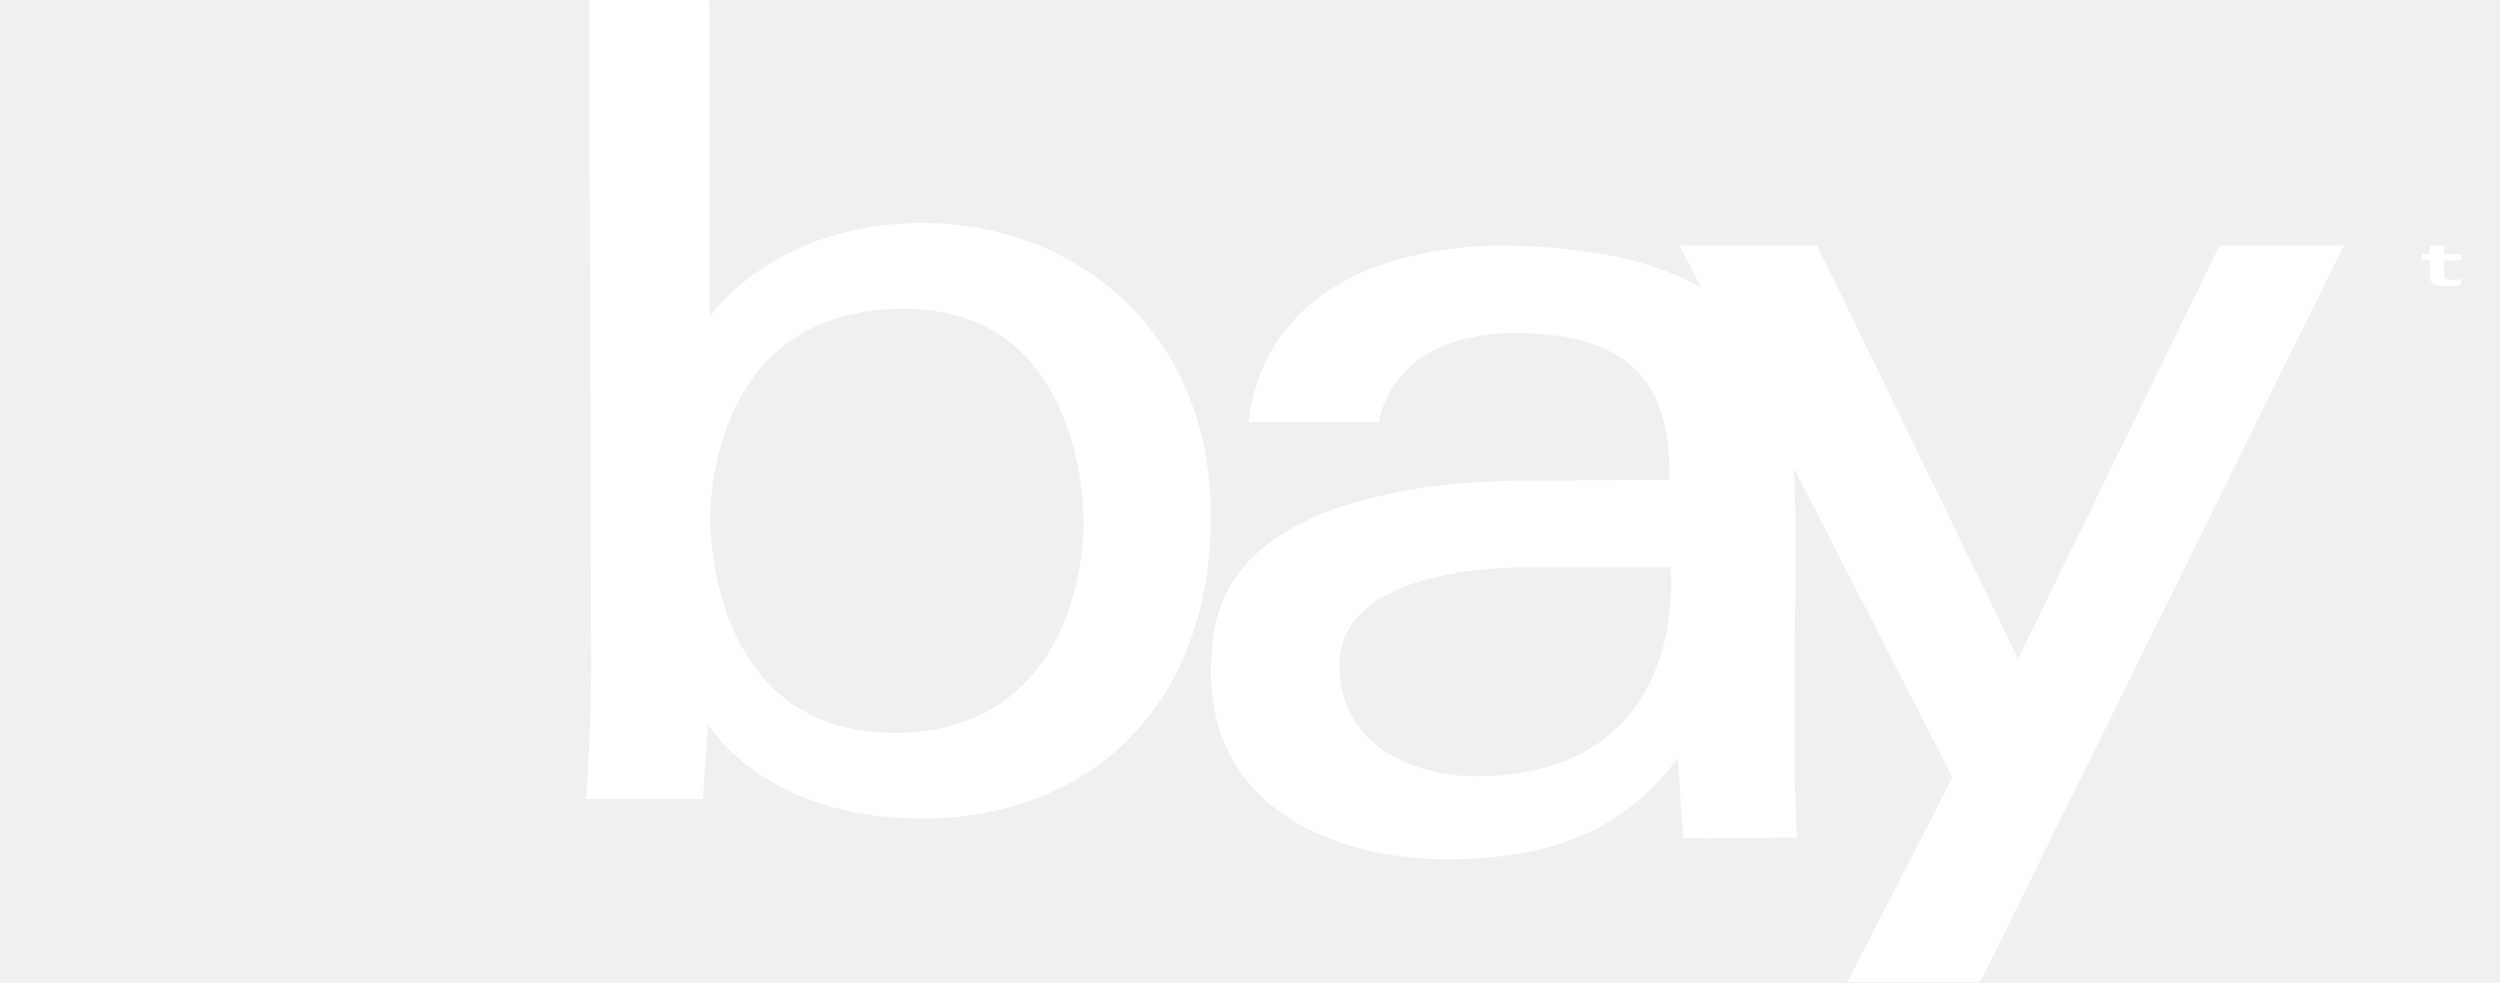
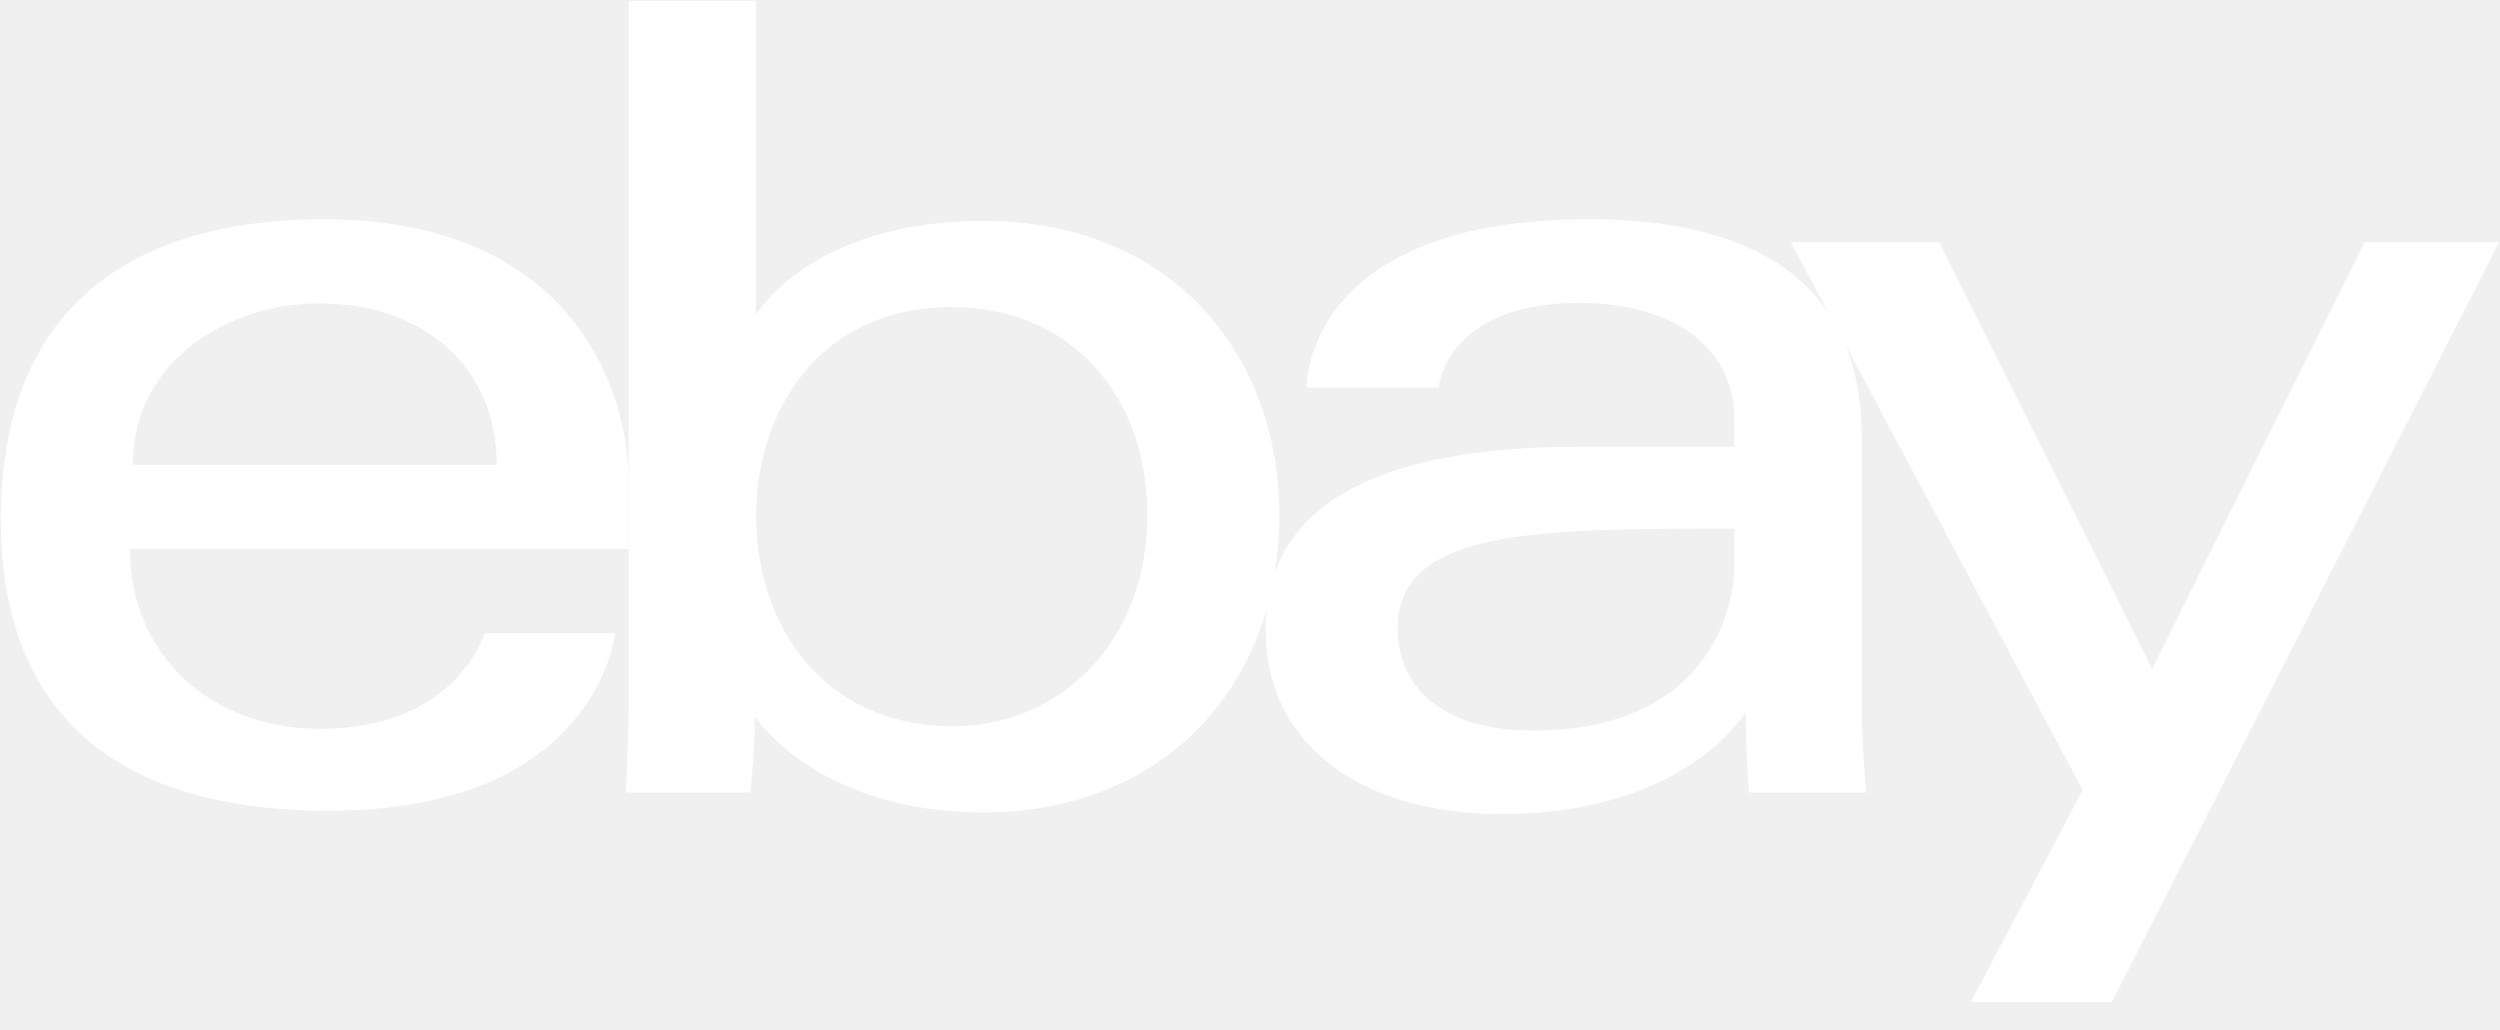
- <svg xmlns="http://www.w3.org/2000/svg" height="33" viewBox="0 0 84 33" width="84">
-   <mask id="a" fill="#fff">
-     <path d="m0 .031v20.364h19.537v-20.364z" fill="none" />
-   </mask>
-   <mask id="b" fill="#fff">
-     <path d="m1.134.564v-.543h-1.134v.543z" fill="none" />
-   </mask>
-   <g fill="#fff" fill-rule="evenodd" transform="">
-     <path d="m4.061 8.39s.277-5.49 5.832-5.492c5.535-.002 5.535 5.492 5.535 5.492zm5.928-8.359c-9.659-.002-10.034 8.383-9.985 10.56 0 0-.473 9.803 9.749 9.803 8.783 0 9.216-6.151 9.216-6.151l-4.041.009s-.787 3.388-5.158 3.298c-5.619-.117-5.837-6.188-5.837-6.188h15.567s1.181-11.329-9.51-11.332z" mask="url(#a)" transform="translate(0 8.25)" />
-     <path d="m30.138 24.624c-6.377.084-6.273-7.128-6.273-7.128s-.232-6.942 6.263-7.12c6.495-.178 6.283 7.269 6.283 7.269s.104 6.895-6.273 6.98m.927-17.132c-5.049-.03-7.221 3.152-7.221 3.152v-10.643h-4.048l.069 22.494s-.025 2.62-.178 4.352h3.932l.168-2.527s1.834 3.181 7.193 3.181c5.36 0 9.592-3.479 9.704-9.93.112-6.451-4.57-10.049-9.62-10.078" />
-     <path d="m49.42 26.083s-4.168.005-4.413-3.501c-.26-3.741 6.412-3.516 6.412-3.516l4.715-.005s.763 7.125-6.714 7.021m10.868-2.436c.011-2.986.093-5.652 0-7.533-.109-2.181.087-7.443-8.868-7.832 0 0-8.585-.824-9.477 5.903h4.391s.341-3.082 4.797-2.993c4.217.084 4.985 2.261 4.963 4.938 0 0-3.614.011-4.82.017-2.173.011-9.78.265-10.49 5.142-.845 5.799 4.072 7.608 7.919 7.585 3.847-.023 6.042-1.235 7.673-3.409l.174 2.7 3.826-.023s-.099-1.51-.087-4.496" />
-     <path d="m56.438 8.25h4.618l6.753 13.884 6.768-13.884h4.174l-12.218 24.75h-4.465l3.536-6.878z" />
-     <path d="m81.641 9.312v-.56h-.266v-.21h.266v-.292h.482v.292h.565v.21h-.565v.522c0 .095.095.133.258.133.108 0 .204-.012.299-.036v.2c-.119.034-.251.055-.433.055-.355 0-.605-.079-.605-.313" />
-     <path d="m.001.032h.171v.081c.048-.047.113-.092.227-.092.107 0 .183.037.223.094.059-.056.139-.094.252-.094.162 0 .261.074.261.204v.34h-.171v-.302c0-.085-.055-.13-.151-.13-.094 0-.16.046-.16.132v.3h-.171v-.303c0-.083-.056-.129-.151-.129-.095 0-.16.05-.16.132v.3h-.171z" mask="url(#b)" transform="translate(82.6875 8.25)" />
+ <svg xmlns="http://www.w3.org/2000/svg" width="85px" height="35px" viewBox="0 0 85 35" version="1.1">
+   <defs />
+   <g id="Page-1" stroke="none" stroke-width="1" fill="none" fill-rule="evenodd">
+     <g id="ebay" fill="#FFFFFF" fill-rule="nonzero">
+       <path d="M11.012,7.454 C5.021,7.454 0.028,9.996 0.028,17.664 C0.028,23.74 3.385,27.565 11.167,27.565 C20.326,27.565 20.913,21.532 20.913,21.532 L16.475,21.532 C16.475,21.532 15.524,24.781 10.896,24.781 C7.127,24.781 4.417,22.235 4.417,18.666 L21.377,18.666 L21.377,16.427 C21.377,12.896 19.136,7.454 11.012,7.454 Z M10.857,10.316 C14.445,10.316 16.891,12.514 16.891,15.808 L4.515,15.808 C4.515,12.311 7.707,10.316 10.857,10.316 Z" id="e" />
+       <path d="M21.374,0.028 L21.374,23.714 C21.374,25.059 21.278,26.946 21.278,26.946 L25.511,26.946 C25.511,26.946 25.663,25.591 25.663,24.352 C25.663,24.352 27.754,27.623 33.441,27.623 C39.429,27.623 43.496,23.466 43.496,17.51 C43.496,11.969 39.76,7.512 33.45,7.512 C27.542,7.512 25.706,10.703 25.706,10.703 L25.706,0.028 L21.374,0.028 Z M32.358,10.442 C36.424,10.442 39.01,13.46 39.01,17.51 C39.01,21.853 36.024,24.694 32.387,24.694 C28.047,24.694 25.706,21.305 25.706,17.548 C25.706,14.048 27.806,10.442 32.358,10.442 Z" id="b" />
+       <path d="M54.016,7.454 C45.003,7.454 44.425,12.389 44.425,13.178 L48.911,13.178 C48.911,13.178 49.146,10.297 53.707,10.297 C56.67,10.297 58.967,11.653 58.967,14.261 L58.967,15.189 L53.707,15.189 C46.724,15.189 43.032,17.232 43.032,21.377 C43.032,25.457 46.443,27.676 51.053,27.676 C57.335,27.676 59.358,24.205 59.358,24.205 C59.358,25.586 59.465,26.946 59.465,26.946 L63.453,26.946 C63.453,26.946 63.298,25.26 63.298,24.181 L63.298,14.856 C63.298,8.741 58.366,7.454 54.016,7.454 Z M58.967,17.974 L58.967,19.211 C58.967,20.826 57.971,24.839 52.107,24.839 C48.895,24.839 47.519,23.236 47.519,21.377 C47.519,17.996 52.155,17.974 58.967,17.974 Z" id="a" />
+       <polygon id="y" points="60.882 8.228 65.93 8.228 73.173 22.74 80.4 8.228 84.972 8.228 71.808 34.064 67.012 34.064 70.811 26.862" />
+     </g>
  </g>
</svg>
